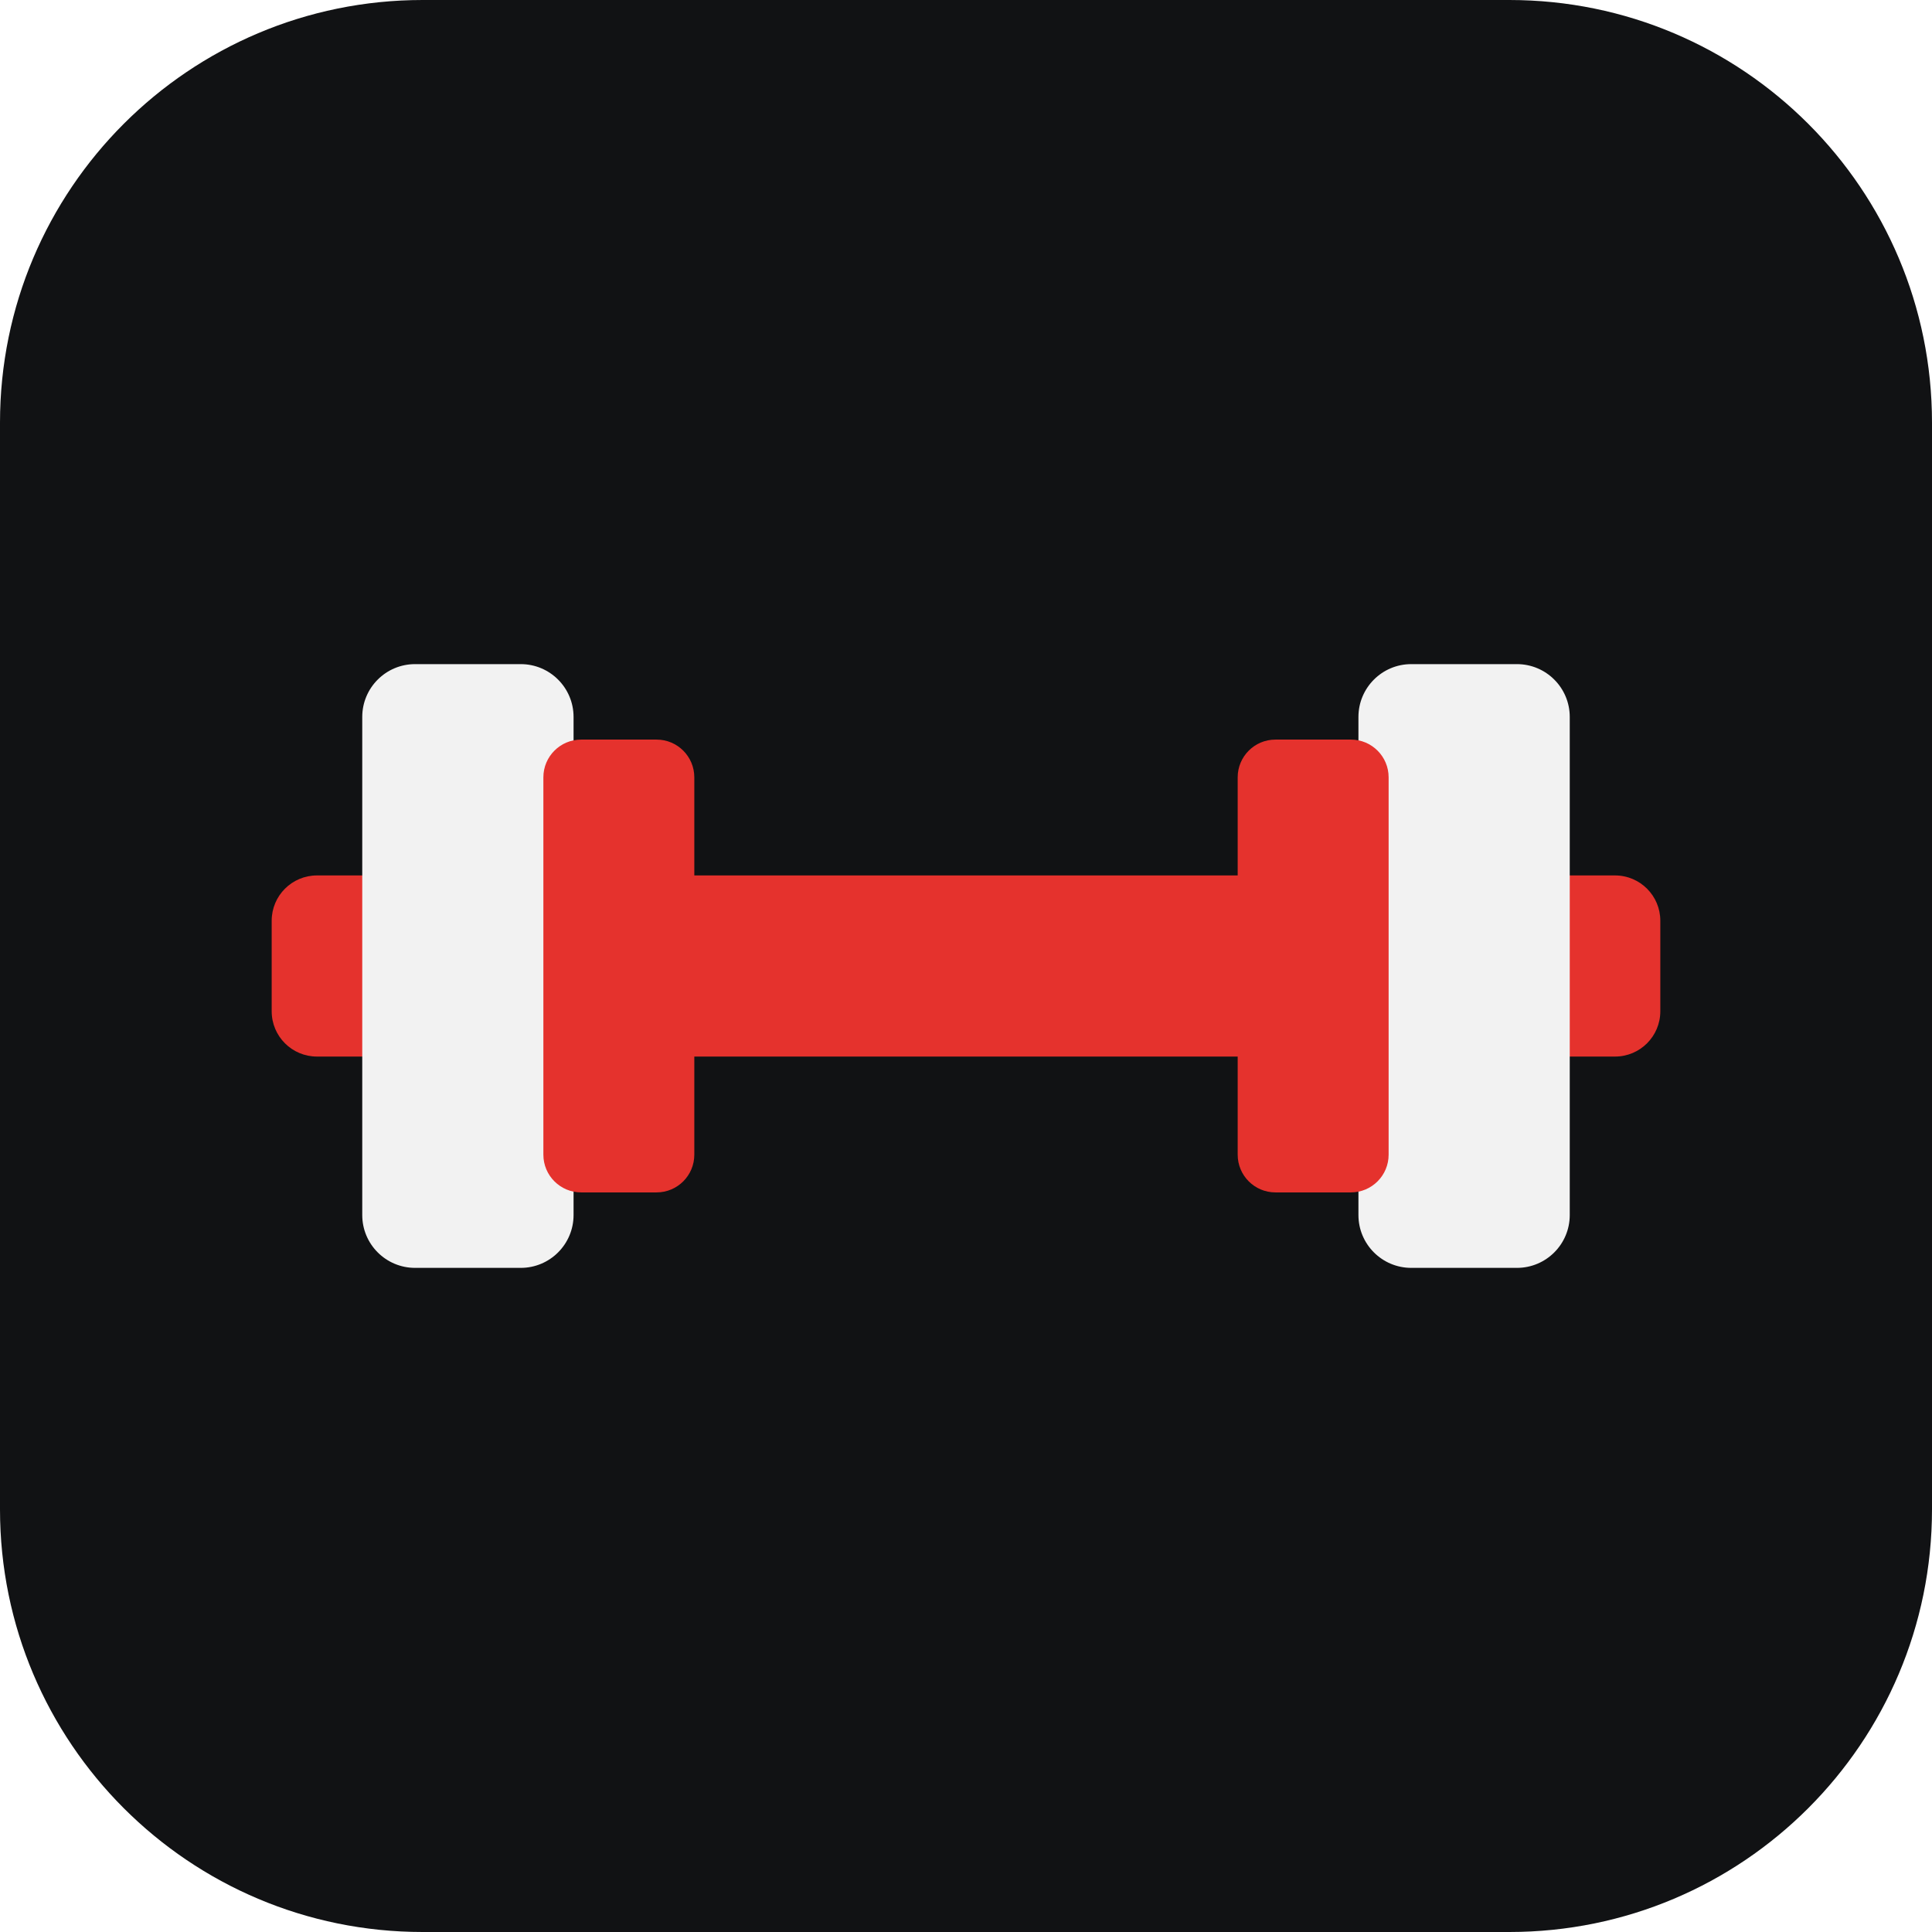
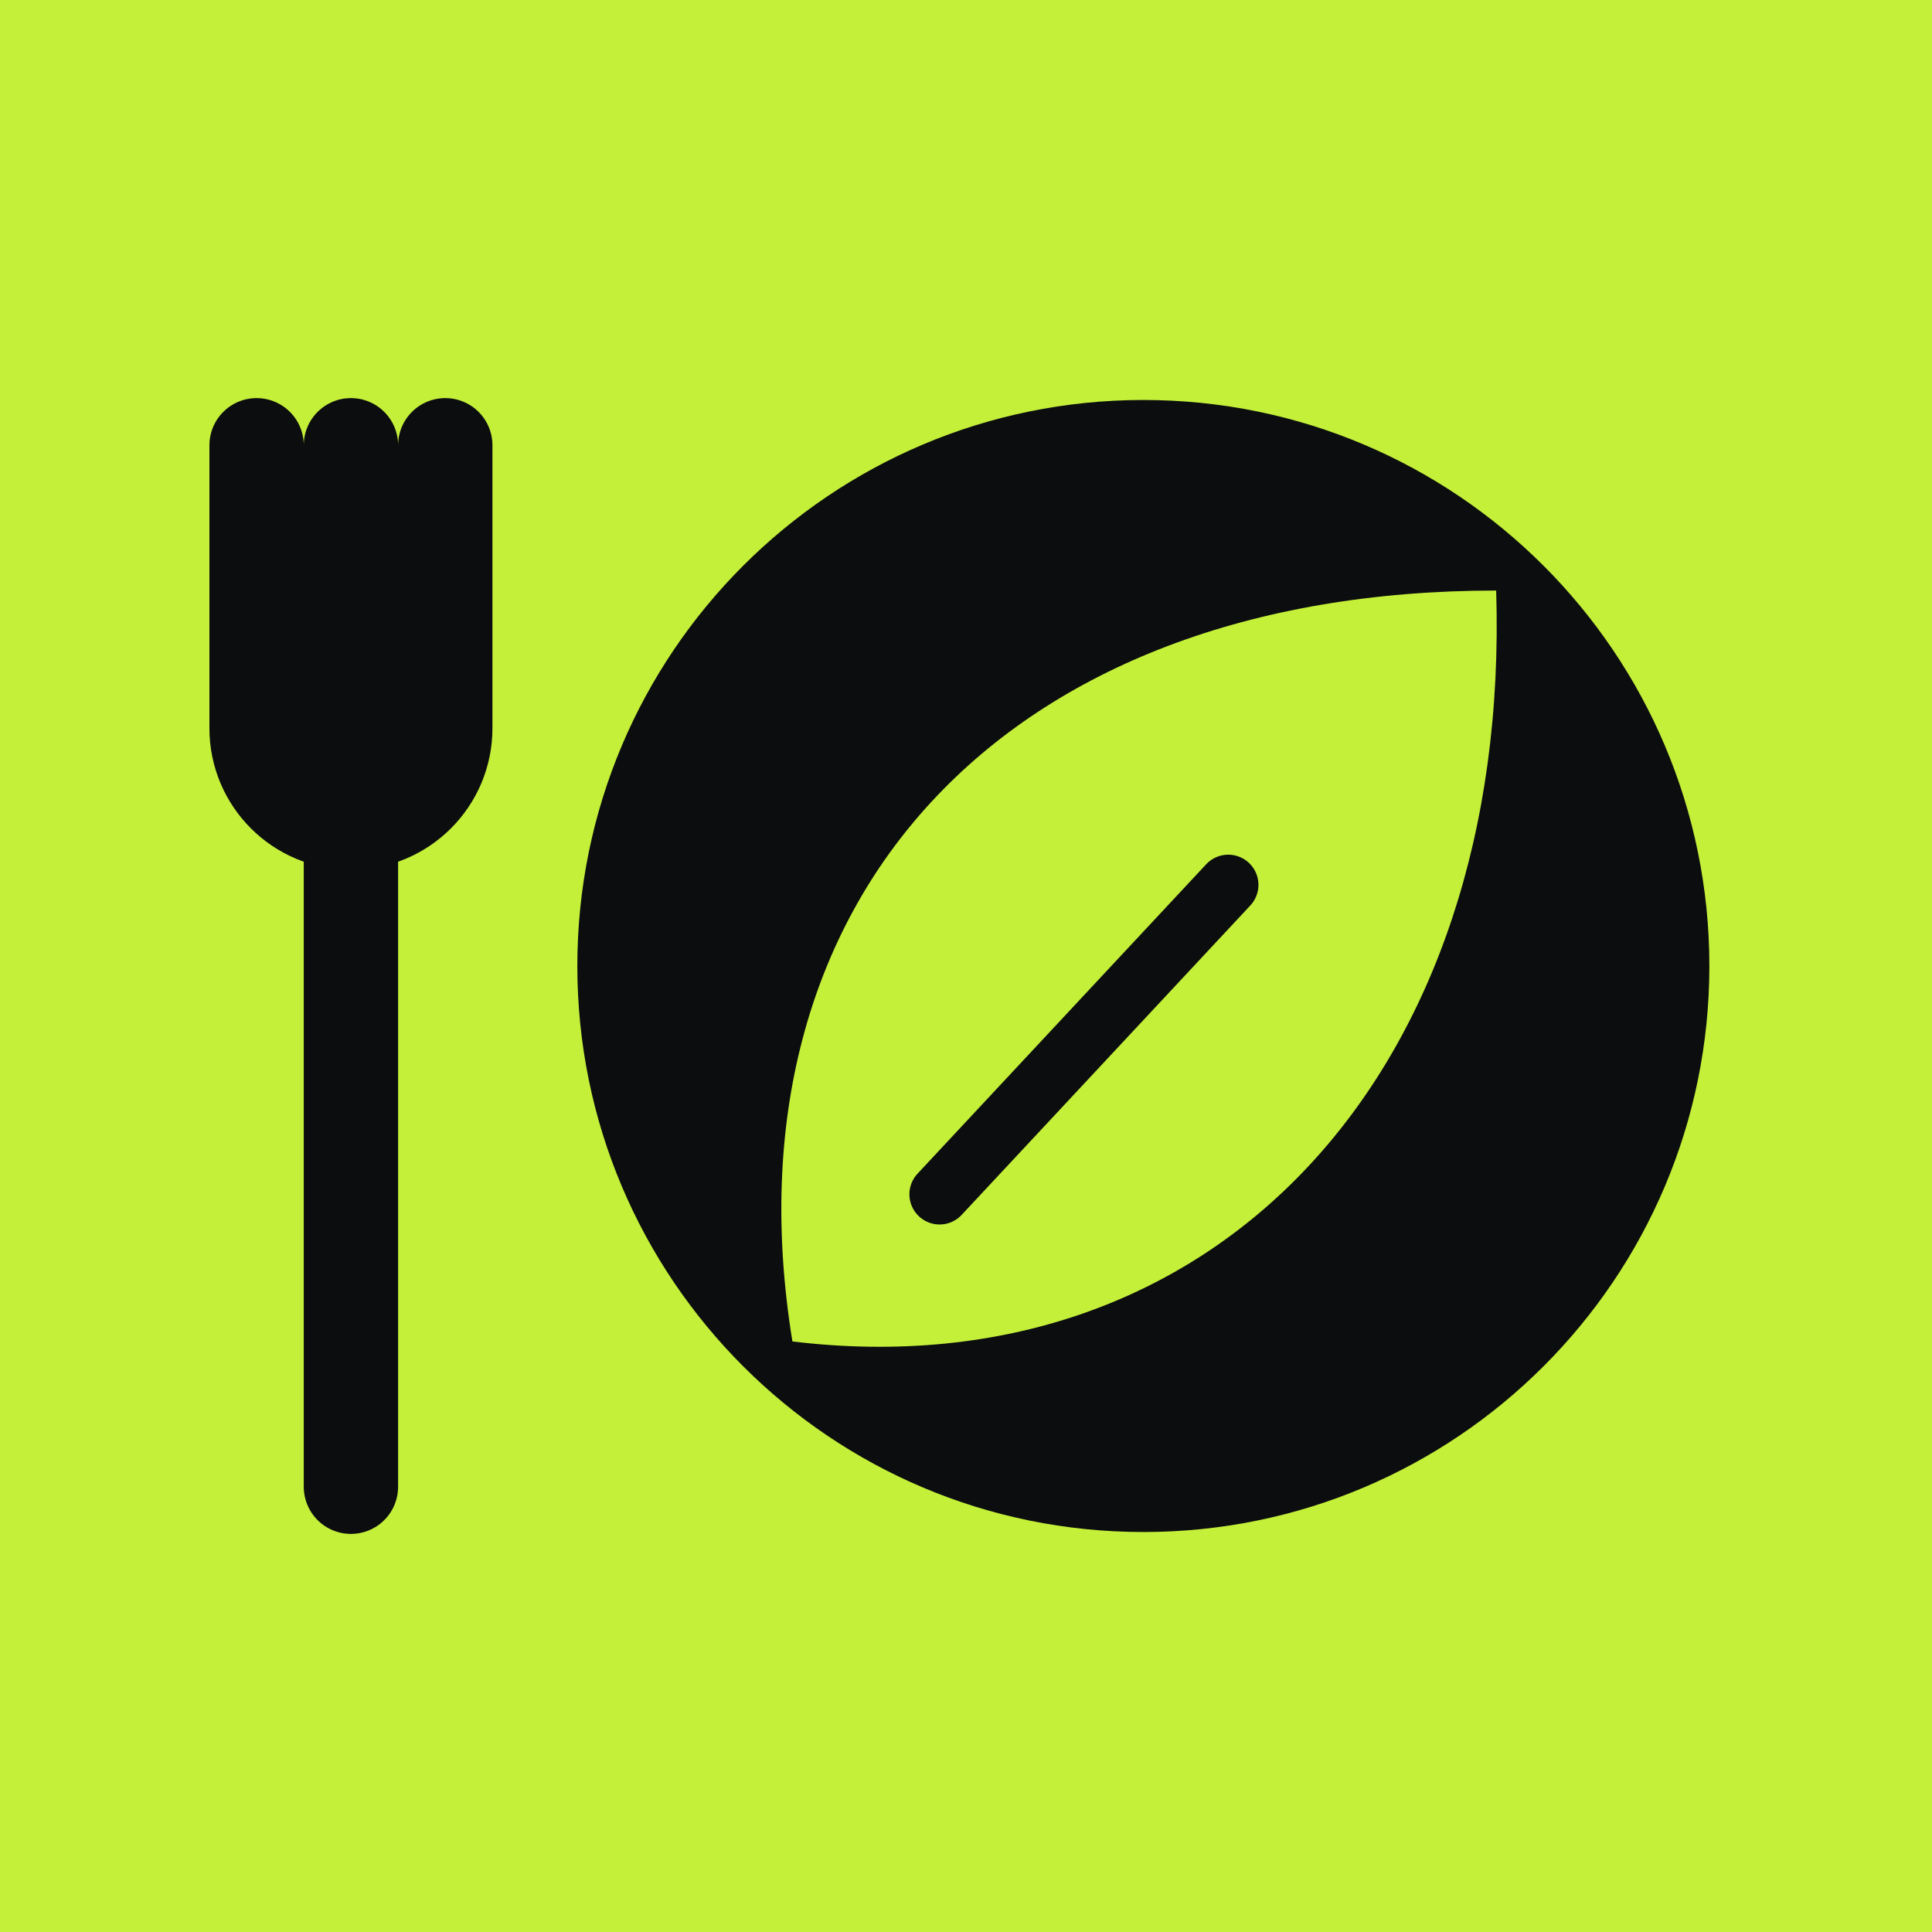
- <svg xmlns="http://www.w3.org/2000/svg" viewBox="0 0 512 512">
-   <rect width="512" height="512" rx="112" fill="#111214" />
-   <rect x="72" y="232" width="368" height="48" rx="12" fill="#e5322d" />
-   <rect x="96" y="176" width="56" height="160" rx="14" fill="#f2f2f2" />
-   <rect x="360" y="176" width="56" height="160" rx="14" fill="#f2f2f2" />
-   <rect x="144" y="196" width="40" height="120" rx="10" fill="#e5322d" />
-   <rect x="328" y="196" width="40" height="120" rx="10" fill="#e5322d" />
+ <svg xmlns="http://www.w3.org/2000/svg" viewBox="0 0 1024 1024">
+   <rect width="1024" height="1024" fill="#c4f03a" />
+   <path fill="#0c0d0e" fill-rule="evenodd" d="M306 512a300 300 0 1 0 600 0a300 300 0 1 0 -600 0ZM420 711C382 478 531 313 793 313C801 569 644 738 420 711Z" />
+   <path d="M498 633L651 469" fill="none" stroke="#0c0d0e" stroke-width="32" stroke-linecap="round" />
+   <path d="M136 236v150a50 50 0 0 0 100 0V236M186 236V788" fill="none" stroke="#0c0d0e" stroke-width="50" stroke-linecap="round" stroke-linejoin="round" />
</svg>
